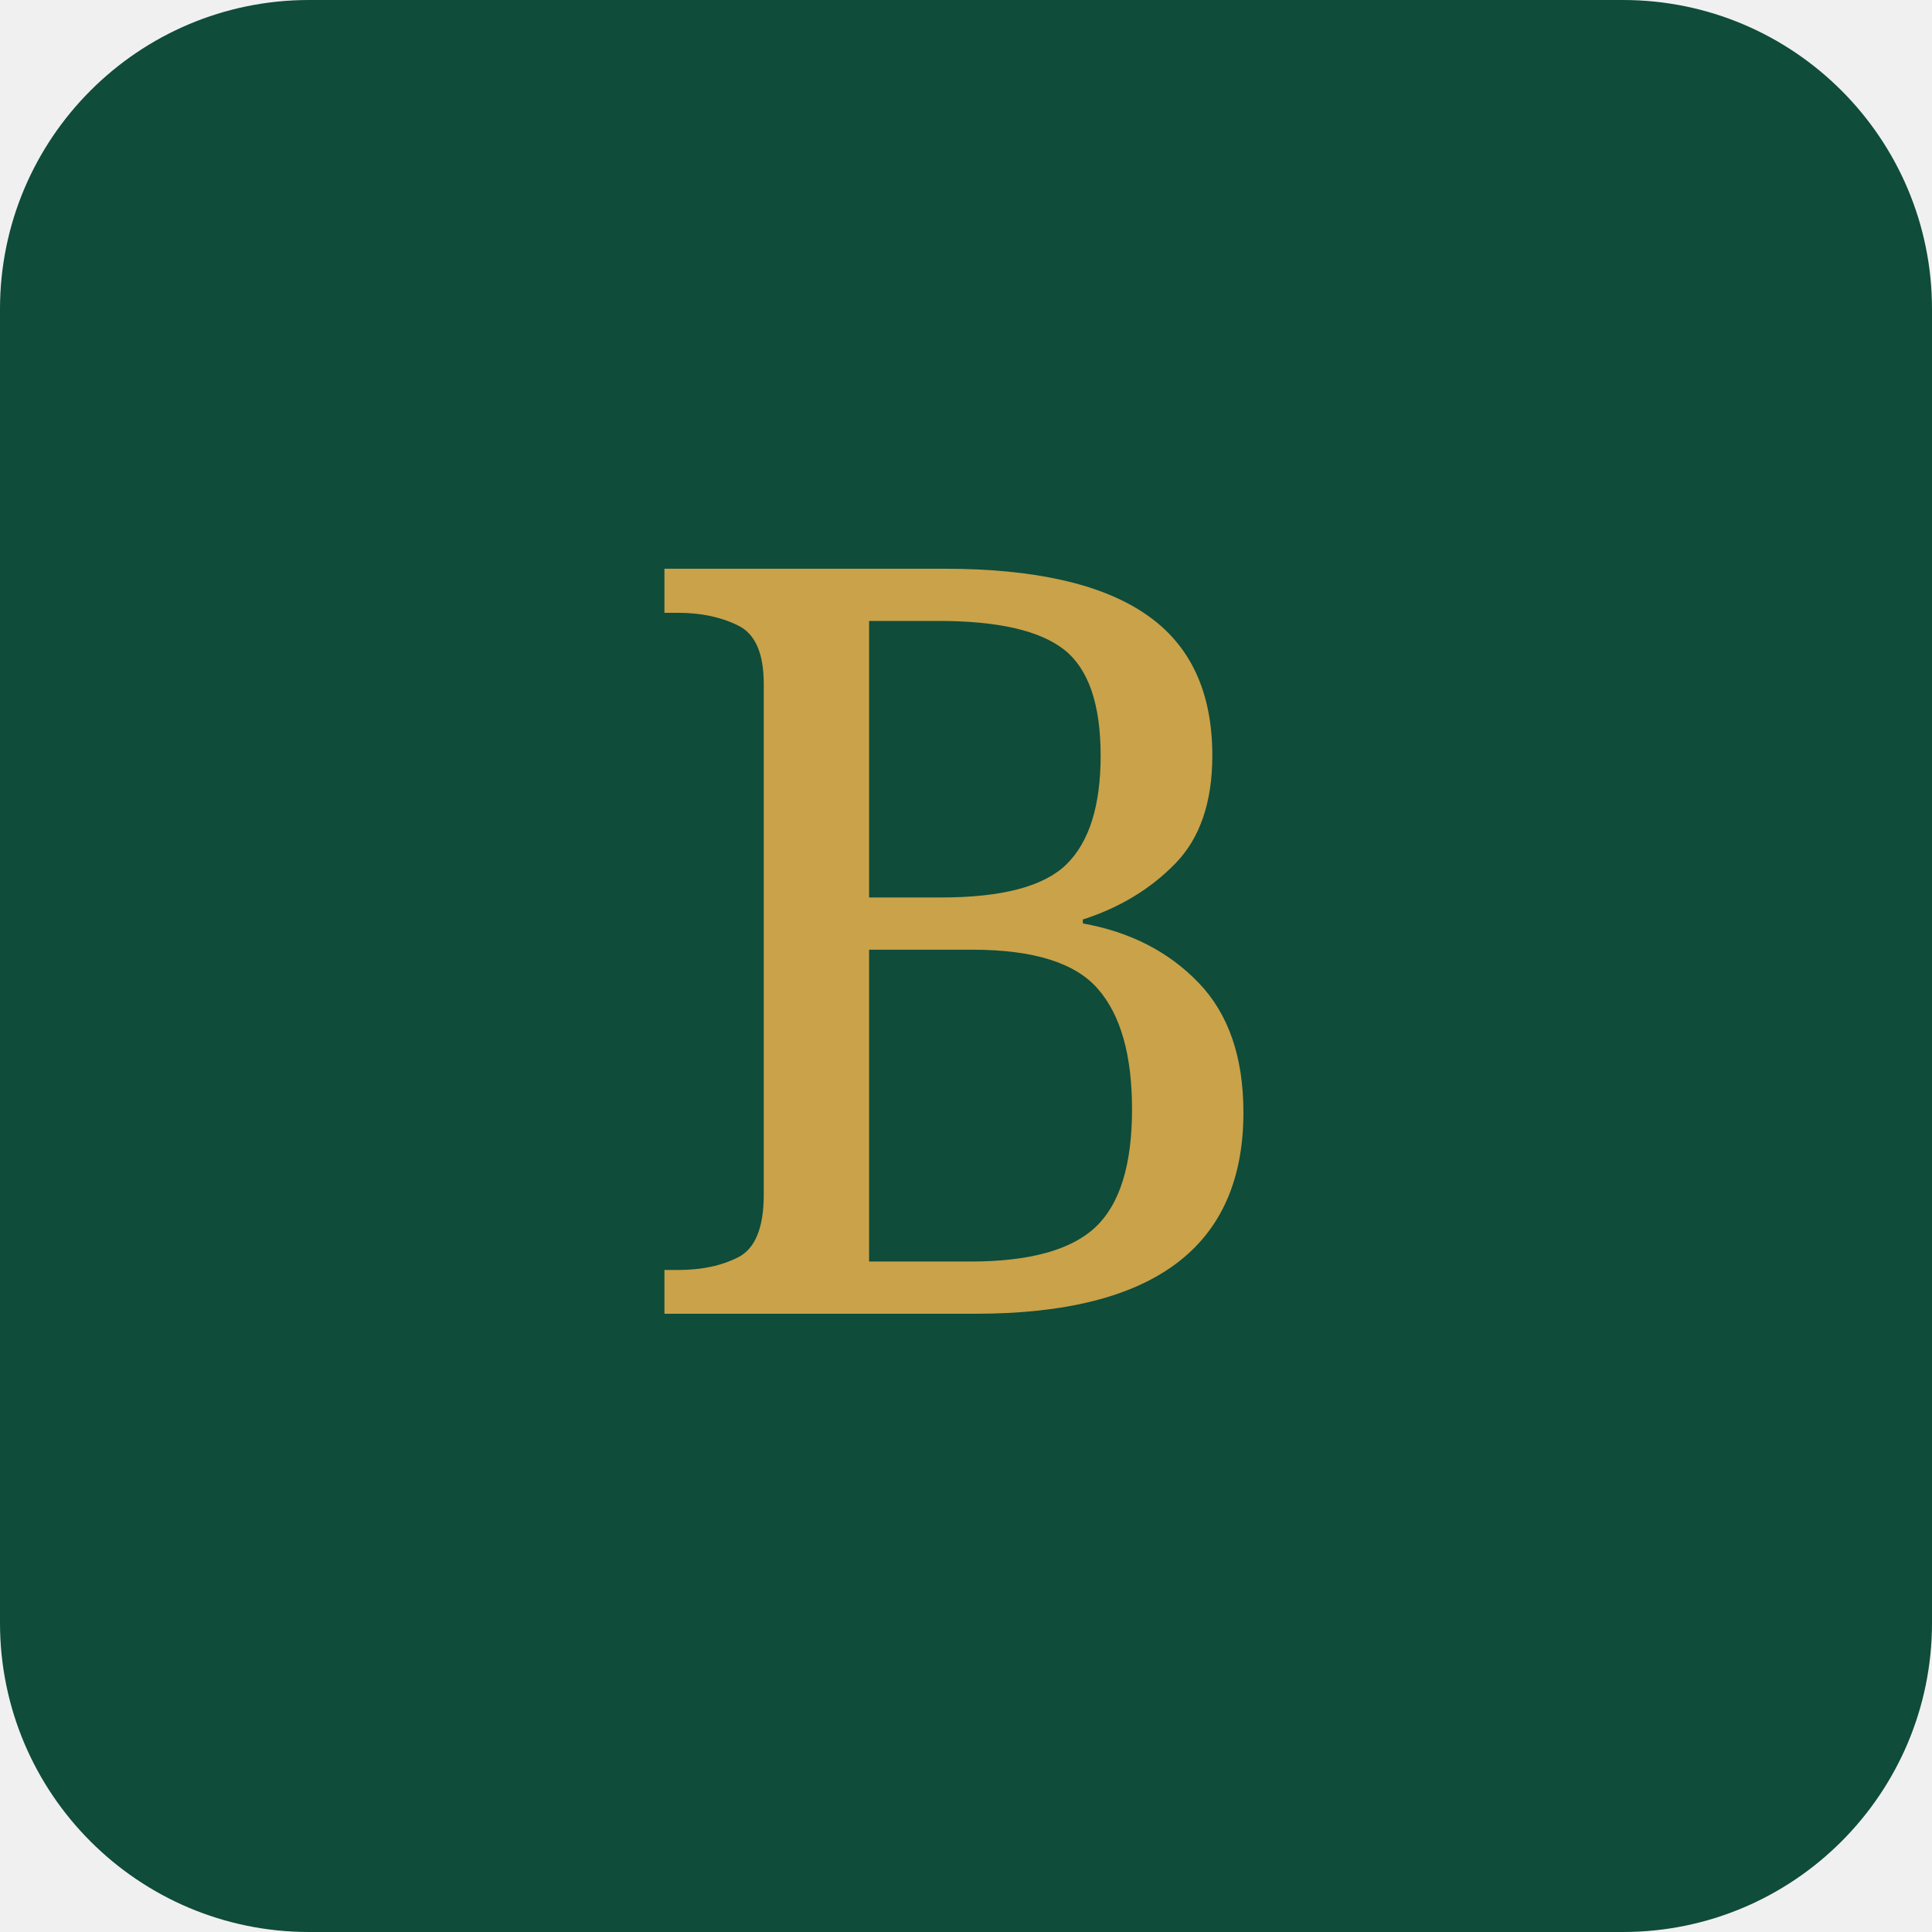
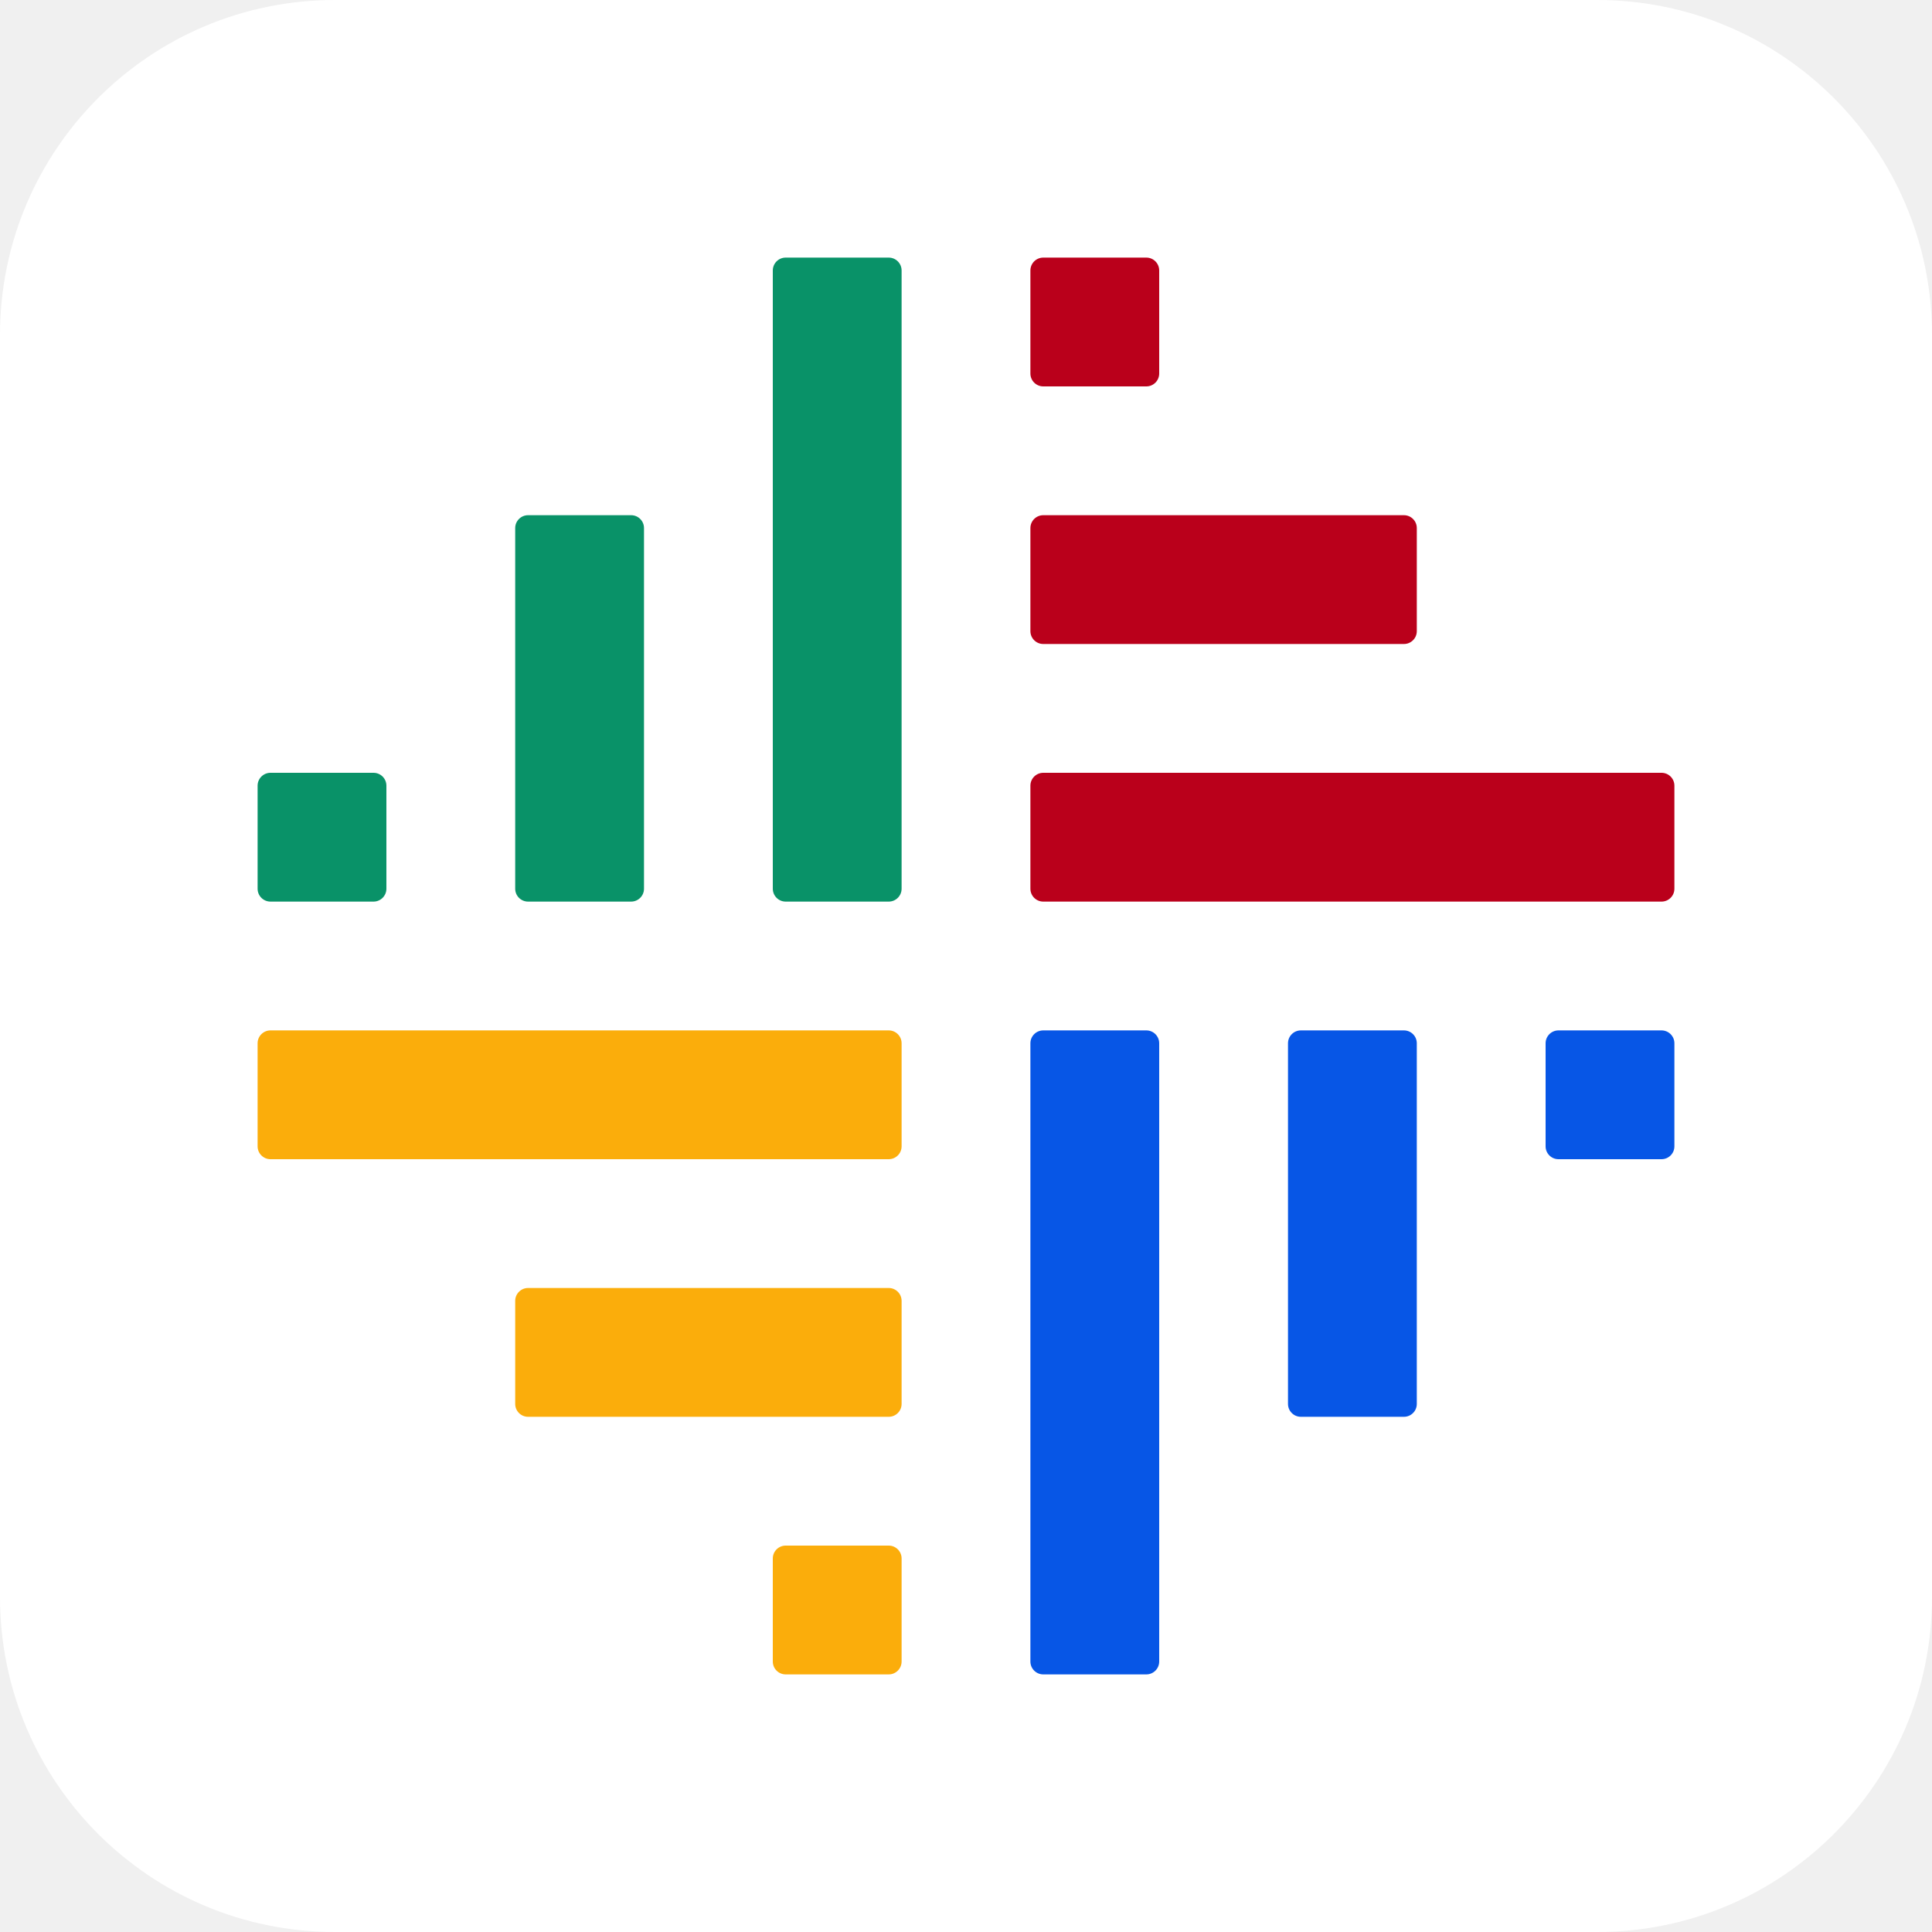
- <svg xmlns="http://www.w3.org/2000/svg" viewBox="0 0 100 100">
-   <rect width="100" height="100" rx="16" fill="#0f4c3a" />
-   <text x="50" y="68" font-family="Georgia, serif" font-size="54" text-anchor="middle" fill="#c9a24a">B</text>
+ <svg xmlns="http://www.w3.org/2000/svg" viewBox="0 0 15 15">
+   <rect width="15" height="15" rx="2.6" fill="#fff" />
+   <rect x="2" y="6" width="1" height="1" rx=".1" fill="#099268" />
+   <rect x="4" y="4" width="1" height="3" rx=".1" fill="#099268" />
+   <rect x="6" y="2" width="1" height="5" rx=".1" fill="#099268" />
+   <rect x="8" y="2" width="1" height="1" rx=".1" fill="#ba001b" />
+   <rect x="8" y="4" width="3" height="1" rx=".1" fill="#ba001b" />
+   <rect x="8" y="6" width="5" height="1" rx=".1" fill="#ba001b" />
+   <rect x="2" y="8" width="5" height="1" rx=".1" fill="#fbad0b" />
+   <rect x="4" y="10" width="3" height="1" rx=".1" fill="#fbad0b" />
+   <rect x="6" y="12" width="1" height="1" rx=".1" fill="#fbad0b" />
+   <rect x="8" y="8" width="1" height="5" rx=".1" fill="#0756e6" />
+   <rect x="10" y="8" width="1" height="3" rx=".1" fill="#0756e6" />
+   <rect x="12" y="8" width="1" height="1" rx=".1" fill="#0756e6" />
</svg>
